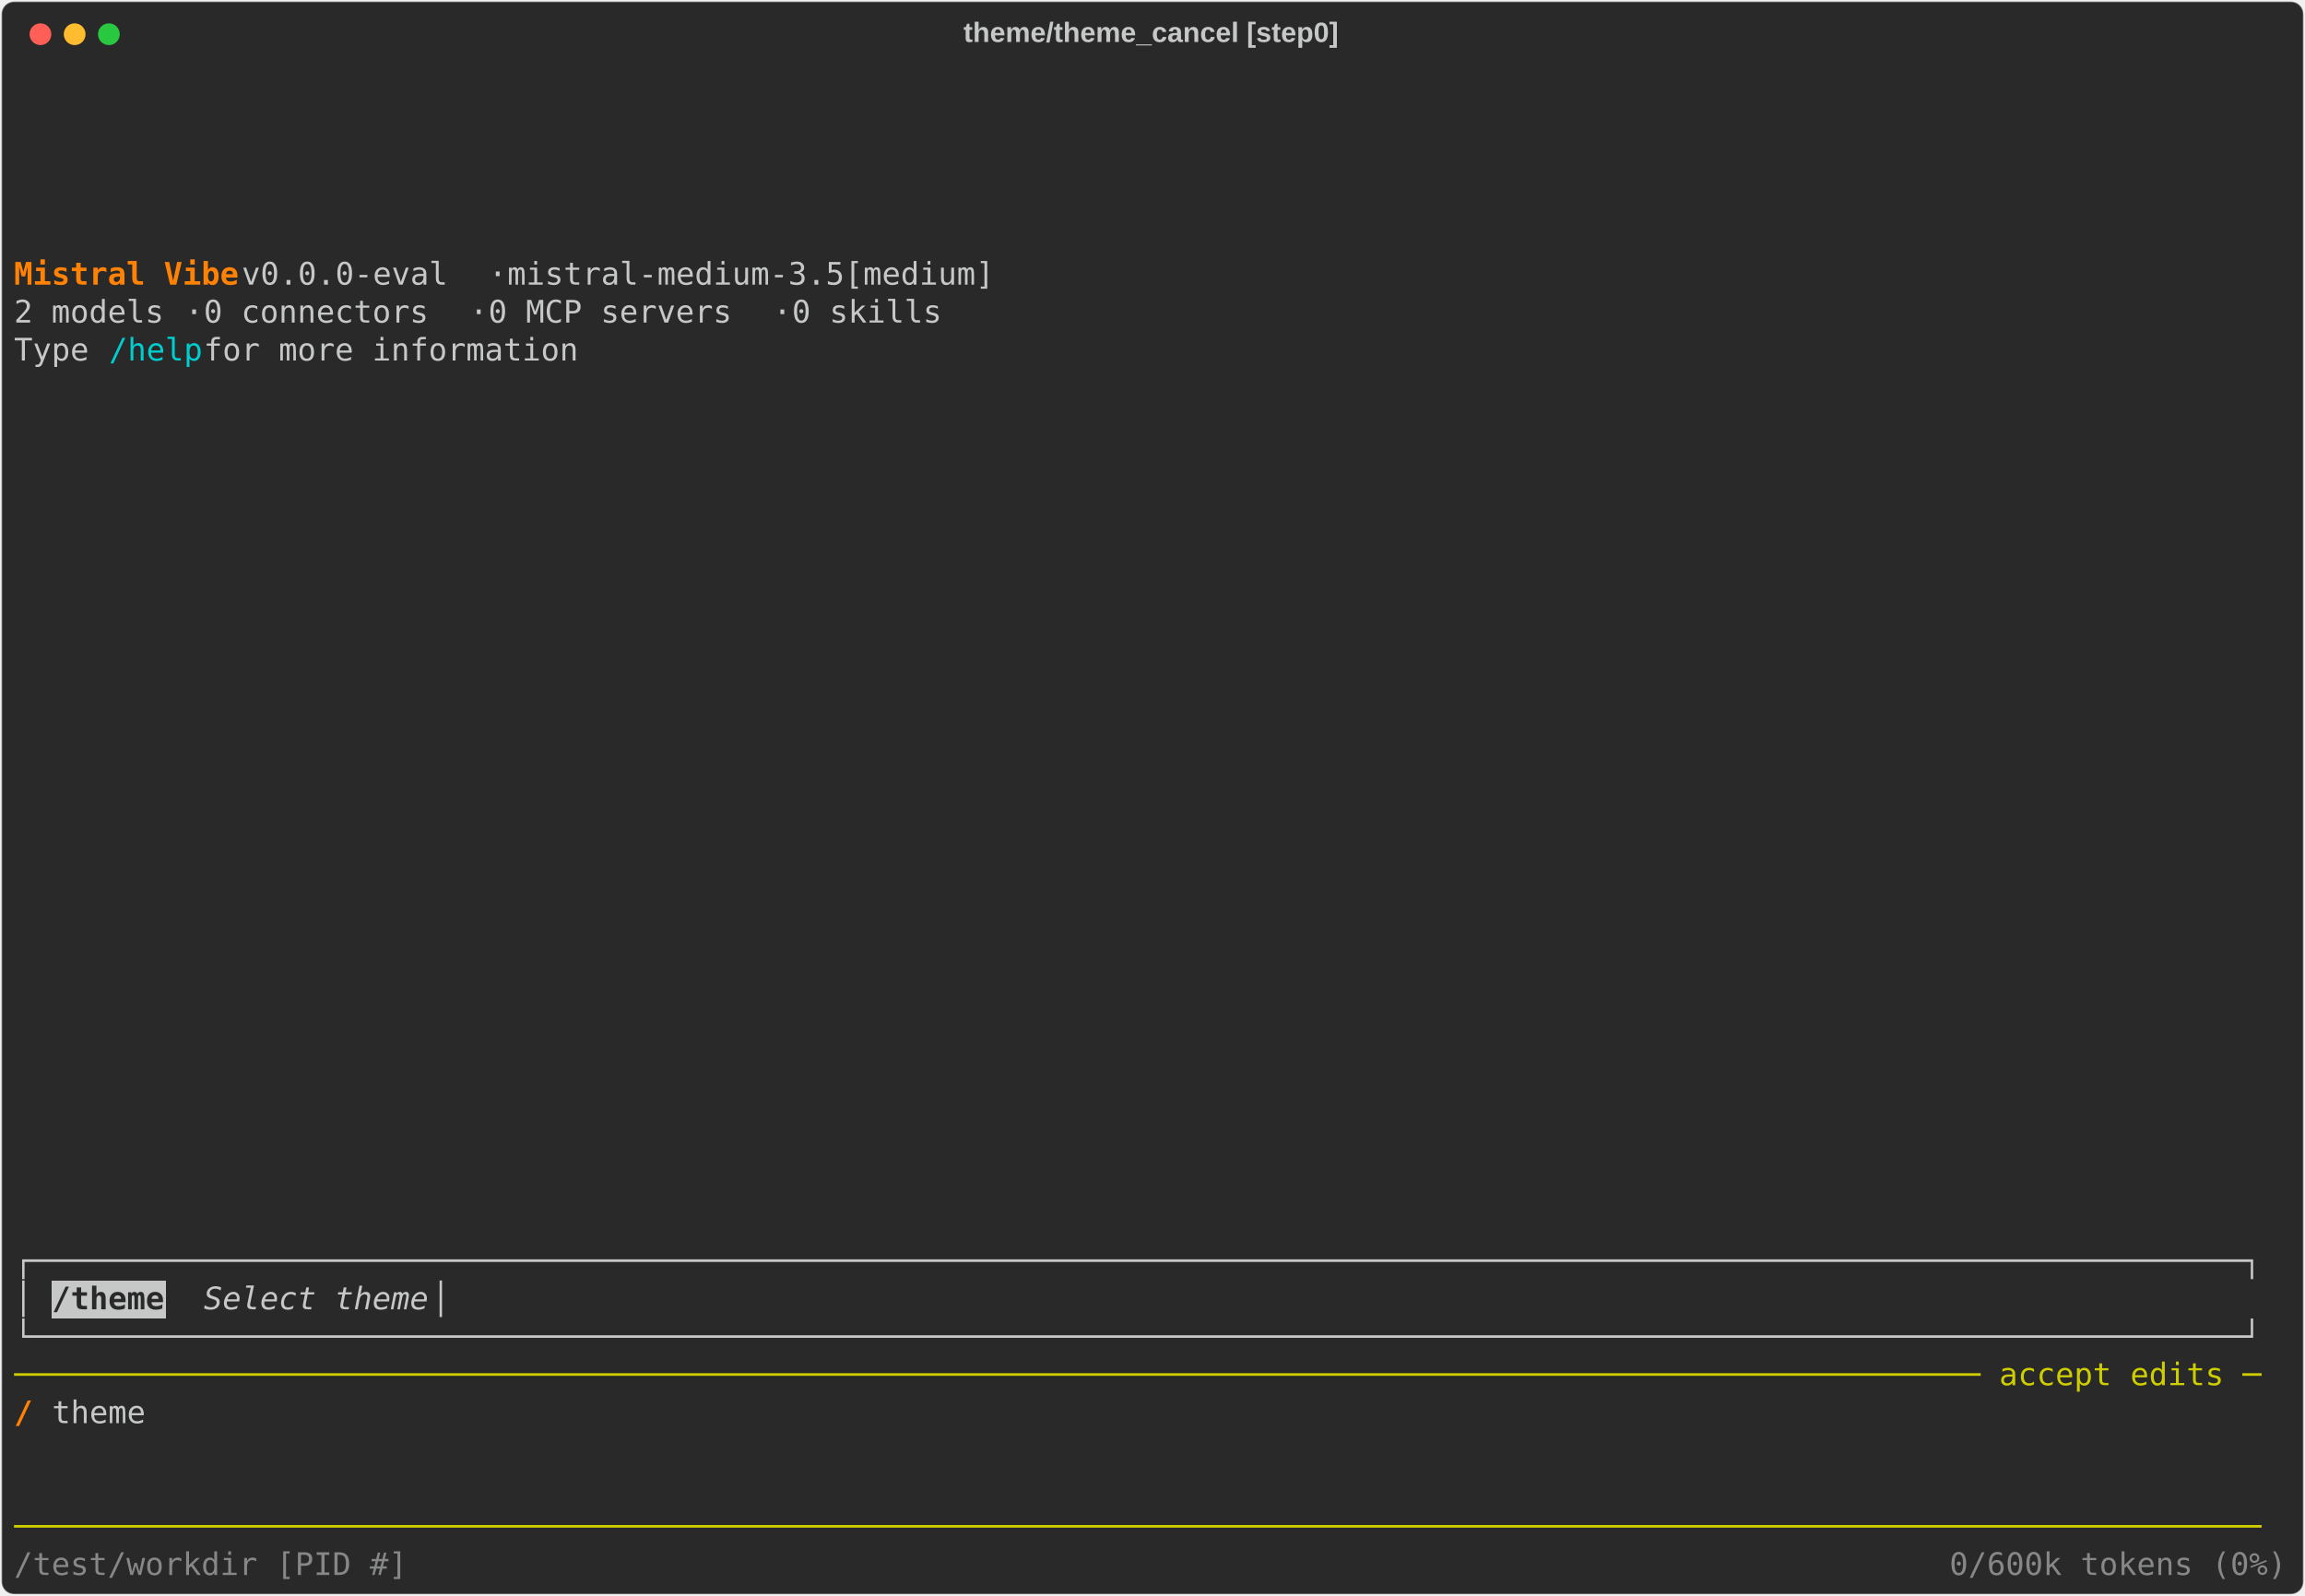
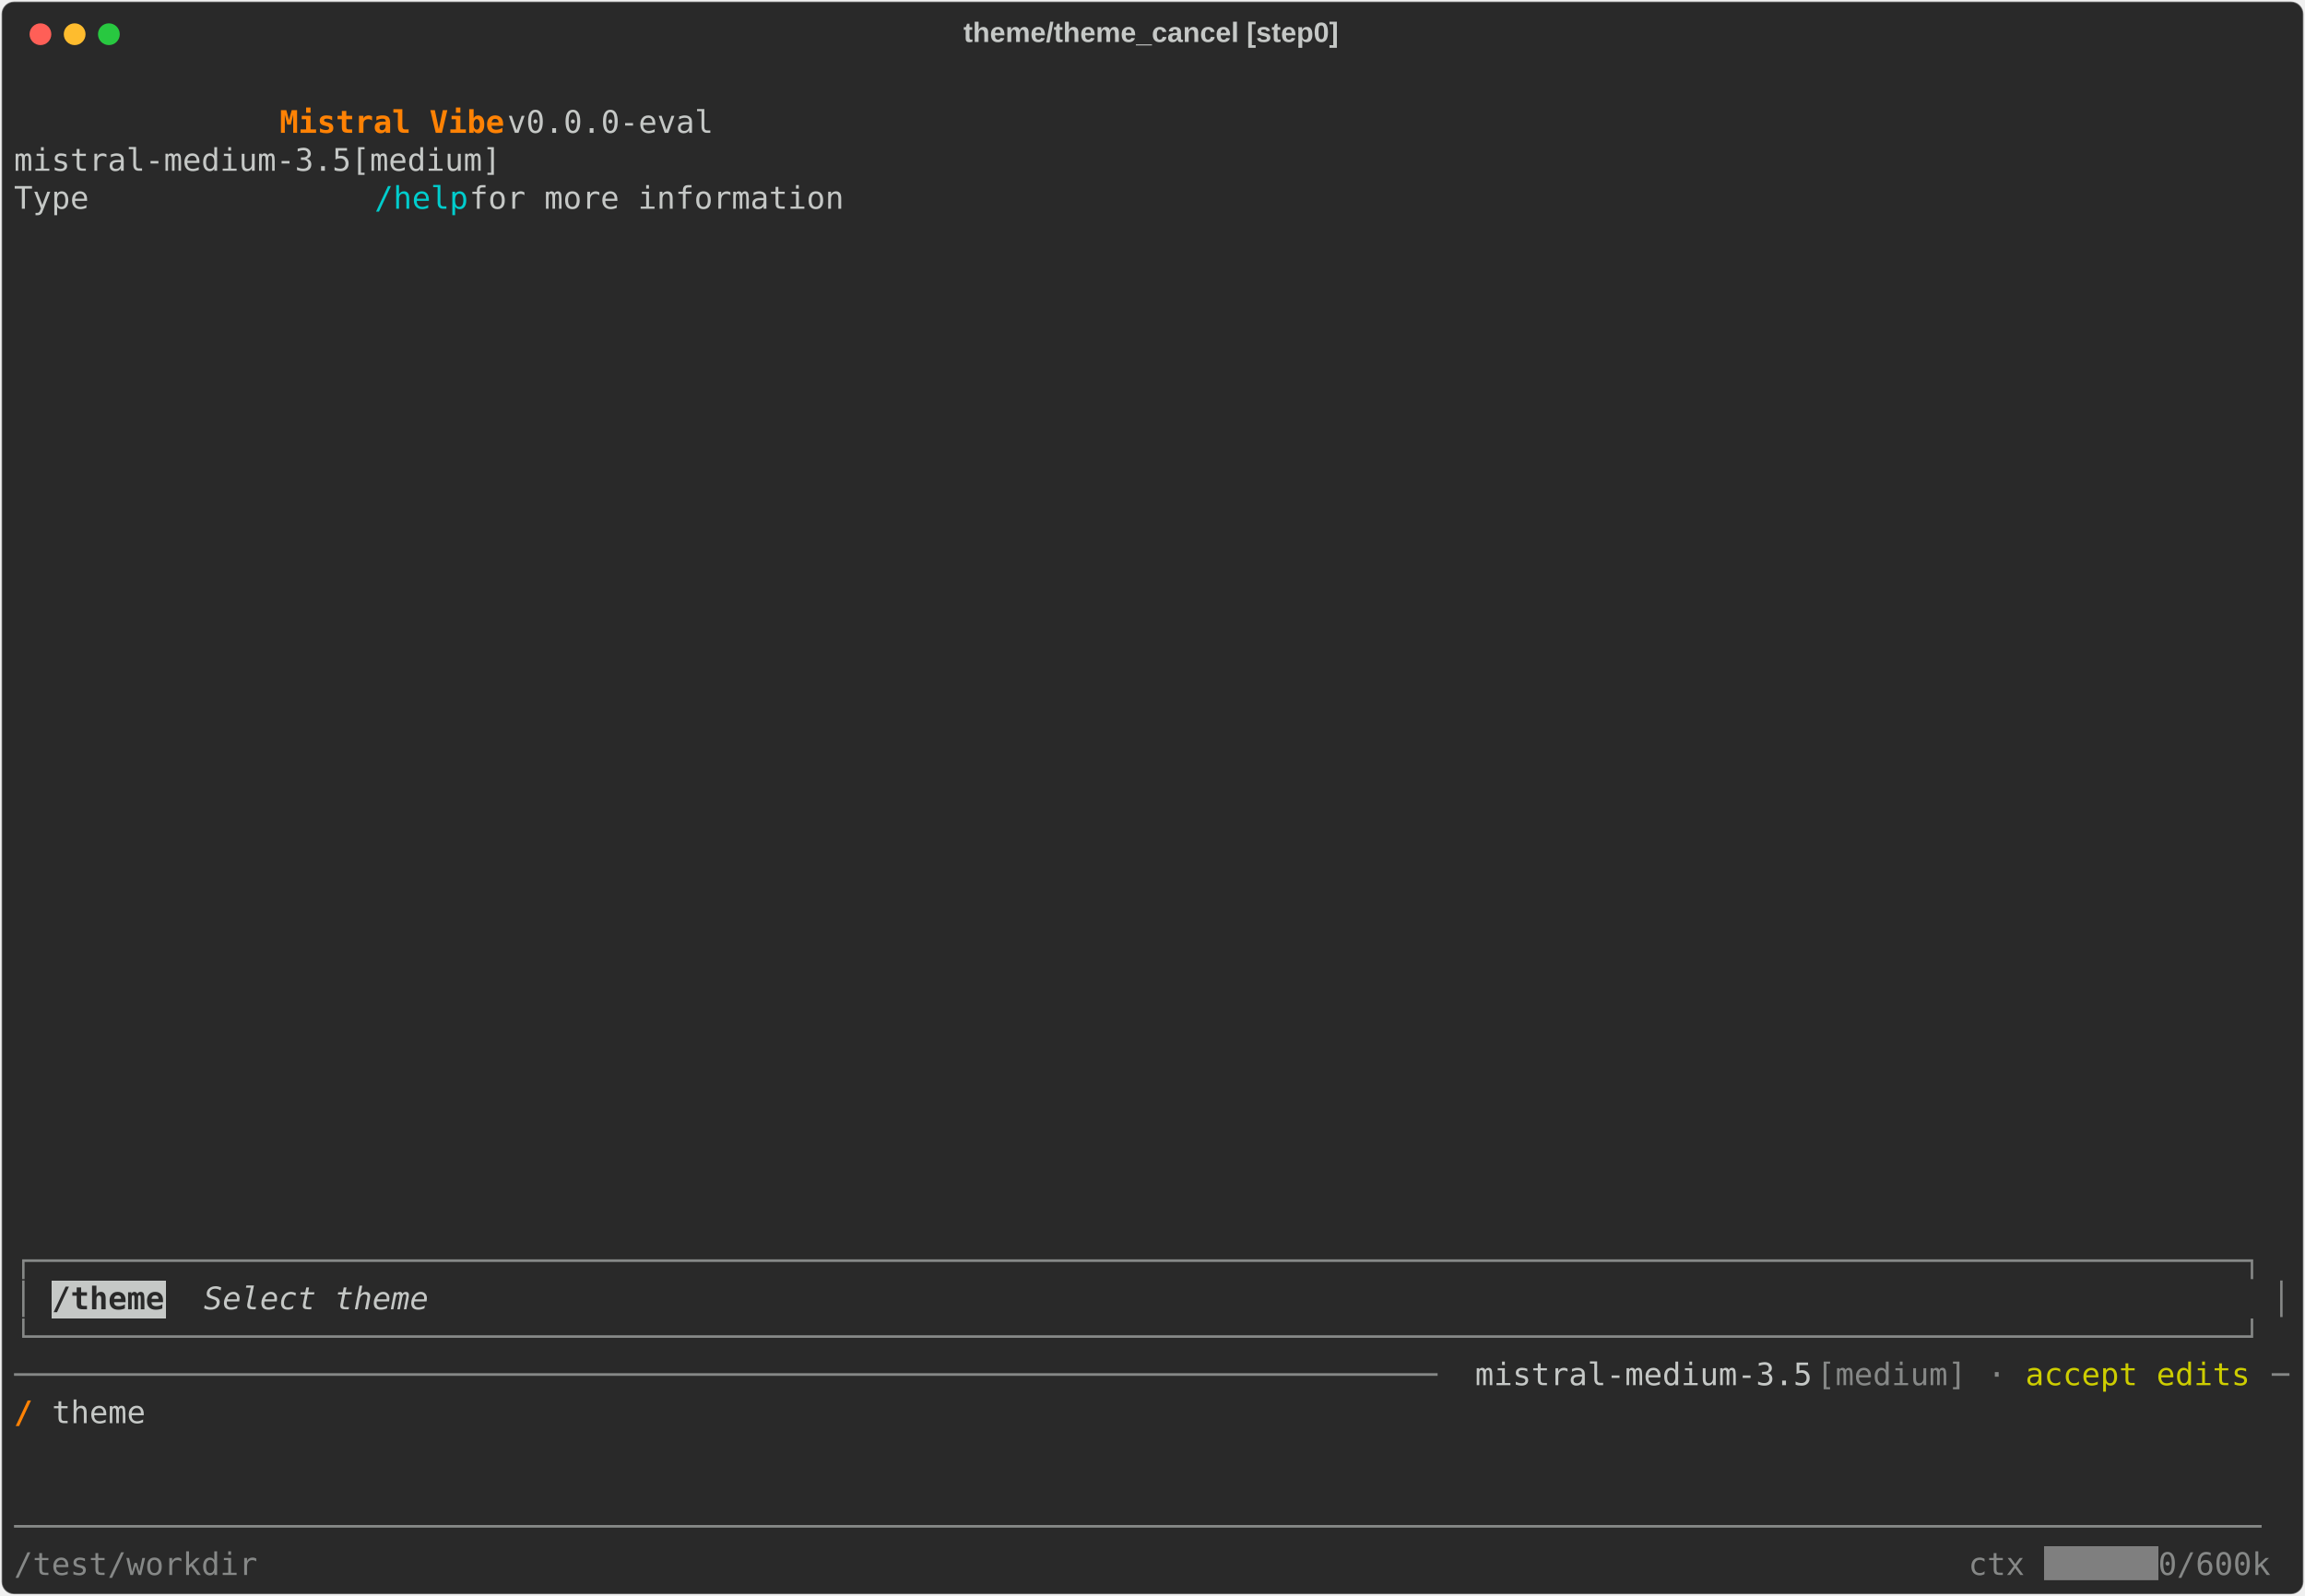
<svg xmlns="http://www.w3.org/2000/svg" class="rich-terminal" viewBox="0 0 1482 1026.0">
  <style>

    @font-face {
        font-family: "Fira Code";
        src: local("FiraCode-Regular"),
                url("https://cdnjs.cloudflare.com/ajax/libs/firacode/6.2.0/woff2/FiraCode-Regular.woff2") format("woff2"),
                url("https://cdnjs.cloudflare.com/ajax/libs/firacode/6.2.0/woff/FiraCode-Regular.woff") format("woff");
        font-style: normal;
        font-weight: 400;
    }
    @font-face {
        font-family: "Fira Code";
        src: local("FiraCode-Bold"),
                url("https://cdnjs.cloudflare.com/ajax/libs/firacode/6.2.0/woff2/FiraCode-Bold.woff2") format("woff2"),
                url("https://cdnjs.cloudflare.com/ajax/libs/firacode/6.2.0/woff/FiraCode-Bold.woff") format("woff");
        font-style: bold;
        font-weight: 700;
    }

    .vibe-matrix {
        font-family: Fira Code, monospace;
        font-size: 20px;
        line-height: 24.4px;
        font-variant-east-asian: full-width;
    }

    .vibe-title {
        font-size: 18px;
        font-weight: bold;
        font-family: arial;
    }

    .vibe-r1 { fill: #c5c8c6 }
- .vibe-r2 { fill: #ff8205;font-weight: bold }
+ .vibe-r2 { fill: #ff8204;font-weight: bold }
.vibe-r3 { fill: #00cdcd }
- .vibe-r4 { fill: #292929;font-weight: bold }
- .vibe-r5 { fill: #c5c8c6;font-style: italic; }
- .vibe-r6 { fill: #cdcd00 }
- .vibe-r7 { fill: #000000 }
- .vibe-r8 { fill: #868887 }
+ .vibe-r4 { fill: #868887 }
+ .vibe-r5 { fill: #292929;font-weight: bold }
+ .vibe-r6 { fill: #c5c8c6;font-style: italic; }
+ .vibe-r7 { fill: #cdcd00 }
+ .vibe-r8 { fill: #000000 }
+ .vibe-r9 { fill: #ffffff }
    </style>
  <defs>
    <clipPath id="vibe-clip-terminal">
      <rect x="0" y="0" width="1463.0" height="975.0" />
    </clipPath>
    <clipPath id="vibe-line-0">
      <rect x="0" y="1.5" width="1464" height="24.65" />
    </clipPath>
    <clipPath id="vibe-line-1">
      <rect x="0" y="25.9" width="1464" height="24.65" />
    </clipPath>
    <clipPath id="vibe-line-2">
      <rect x="0" y="50.3" width="1464" height="24.65" />
    </clipPath>
    <clipPath id="vibe-line-3">
      <rect x="0" y="74.7" width="1464" height="24.65" />
    </clipPath>
    <clipPath id="vibe-line-4">
      <rect x="0" y="99.1" width="1464" height="24.65" />
    </clipPath>
    <clipPath id="vibe-line-5">
      <rect x="0" y="123.5" width="1464" height="24.65" />
    </clipPath>
    <clipPath id="vibe-line-6">
      <rect x="0" y="147.9" width="1464" height="24.65" />
    </clipPath>
    <clipPath id="vibe-line-7">
      <rect x="0" y="172.3" width="1464" height="24.65" />
    </clipPath>
    <clipPath id="vibe-line-8">
      <rect x="0" y="196.7" width="1464" height="24.65" />
    </clipPath>
    <clipPath id="vibe-line-9">
      <rect x="0" y="221.1" width="1464" height="24.65" />
    </clipPath>
    <clipPath id="vibe-line-10">
      <rect x="0" y="245.5" width="1464" height="24.65" />
    </clipPath>
    <clipPath id="vibe-line-11">
      <rect x="0" y="269.9" width="1464" height="24.65" />
    </clipPath>
    <clipPath id="vibe-line-12">
      <rect x="0" y="294.3" width="1464" height="24.65" />
    </clipPath>
    <clipPath id="vibe-line-13">
      <rect x="0" y="318.7" width="1464" height="24.65" />
    </clipPath>
    <clipPath id="vibe-line-14">
      <rect x="0" y="343.1" width="1464" height="24.65" />
    </clipPath>
    <clipPath id="vibe-line-15">
      <rect x="0" y="367.5" width="1464" height="24.65" />
    </clipPath>
    <clipPath id="vibe-line-16">
      <rect x="0" y="391.9" width="1464" height="24.65" />
    </clipPath>
    <clipPath id="vibe-line-17">
      <rect x="0" y="416.3" width="1464" height="24.65" />
    </clipPath>
    <clipPath id="vibe-line-18">
      <rect x="0" y="440.7" width="1464" height="24.65" />
    </clipPath>
    <clipPath id="vibe-line-19">
      <rect x="0" y="465.1" width="1464" height="24.65" />
    </clipPath>
    <clipPath id="vibe-line-20">
      <rect x="0" y="489.5" width="1464" height="24.65" />
    </clipPath>
    <clipPath id="vibe-line-21">
      <rect x="0" y="513.9" width="1464" height="24.65" />
    </clipPath>
    <clipPath id="vibe-line-22">
      <rect x="0" y="538.3" width="1464" height="24.65" />
    </clipPath>
    <clipPath id="vibe-line-23">
      <rect x="0" y="562.7" width="1464" height="24.65" />
    </clipPath>
    <clipPath id="vibe-line-24">
      <rect x="0" y="587.1" width="1464" height="24.65" />
    </clipPath>
    <clipPath id="vibe-line-25">
      <rect x="0" y="611.5" width="1464" height="24.65" />
    </clipPath>
    <clipPath id="vibe-line-26">
      <rect x="0" y="635.9" width="1464" height="24.65" />
    </clipPath>
    <clipPath id="vibe-line-27">
      <rect x="0" y="660.3" width="1464" height="24.65" />
    </clipPath>
    <clipPath id="vibe-line-28">
      <rect x="0" y="684.7" width="1464" height="24.65" />
    </clipPath>
    <clipPath id="vibe-line-29">
      <rect x="0" y="709.1" width="1464" height="24.65" />
    </clipPath>
    <clipPath id="vibe-line-30">
      <rect x="0" y="733.5" width="1464" height="24.65" />
    </clipPath>
    <clipPath id="vibe-line-31">
      <rect x="0" y="757.9" width="1464" height="24.65" />
    </clipPath>
    <clipPath id="vibe-line-32">
      <rect x="0" y="782.3" width="1464" height="24.65" />
    </clipPath>
    <clipPath id="vibe-line-33">
      <rect x="0" y="806.7" width="1464" height="24.65" />
    </clipPath>
    <clipPath id="vibe-line-34">
      <rect x="0" y="831.1" width="1464" height="24.65" />
    </clipPath>
    <clipPath id="vibe-line-35">
      <rect x="0" y="855.5" width="1464" height="24.65" />
    </clipPath>
    <clipPath id="vibe-line-36">
      <rect x="0" y="879.9" width="1464" height="24.65" />
    </clipPath>
    <clipPath id="vibe-line-37">
      <rect x="0" y="904.3" width="1464" height="24.65" />
    </clipPath>
    <clipPath id="vibe-line-38">
      <rect x="0" y="928.7" width="1464" height="24.65" />
    </clipPath>
  </defs>
  <rect fill="#292929" stroke="rgba(255,255,255,0.35)" stroke-width="1" x="1" y="1" width="1480" height="1024" rx="8" />
  <text class="vibe-title" fill="#c5c8c6" text-anchor="middle" x="740" y="27">theme/theme_cancel [step0]</text>
  <g transform="translate(26,22)">
    <circle cx="0" cy="0" r="7" fill="#ff5f57" />
    <circle cx="22" cy="0" r="7" fill="#febc2e" />
    <circle cx="44" cy="0" r="7" fill="#28c840" />
  </g>
  <g transform="translate(9, 41)" clip-path="url(#vibe-clip-terminal)">
    <rect fill="#c5c8c6" x="24.4" y="782.3" width="73.2" height="24.65" shape-rendering="crispEdges" />
+     <rect fill="#7f7f7f" x="1305.4" y="953.1" width="73.2" height="24.65" shape-rendering="crispEdges" />
    <g class="vibe-matrix">
      <text class="vibe-r1" x="1464" y="20" textLength="12.2" clip-path="url(#vibe-line-0)">
</text>
+       <text class="vibe-r2" x="170.8 183 195.2 207.4 219.6 231.8 244 256.2 268.4 280.6 292.8 305" y="44.4" clip-path="url(#vibe-line-1)" style="font-variant-ligatures:none;font-kerning:none">Mistral Vibe</text>
+       <text class="vibe-r1" x="317.2 329.4 341.6 353.8 366 378.2 390.4 402.6 414.8 427 439.2 451.4 463.6 475.8 488 500.2 512.4 524.6 536.8 549 561.2 573.4 585.6 597.8 610 622.2 634.4 646.6 658.8 671 683.2 695.4 707.6 719.8 732 744.2 756.4 768.6 780.8 793 805.2 817.4 829.6 841.8 854 866.2 878.4 890.6 902.8 915 927.2 939.4 951.6 963.8 976 988.2 1000.4 1012.6 1024.8 1037 1049.2 1061.4 1073.6 1085.8 1098 1110.2 1122.4 1134.6 1146.8 1159 1171.2 1183.4 1195.6 1207.8 1220 1232.2 1244.4 1256.6 1268.8 1281 1293.2 1305.4 1317.6 1329.8 1342 1354.2 1366.4 1378.6 1390.8 1403 1415.2 1427.4 1439.6 1451.8" y="44.4" clip-path="url(#vibe-line-1)" style="font-variant-ligatures:none;font-kerning:none"> v0.0.0-eval                                                                                  </text>
      <text class="vibe-r1" x="1464" y="44.4" textLength="12.2" clip-path="url(#vibe-line-1)">
</text>
+       <text class="vibe-r1" x="0 12.2 24.4 36.6 48.8 61 73.2 85.4 97.6 109.8 122 134.2 146.4 158.6 170.8 183 195.2 207.4 219.6 231.8 244 256.2 268.4 280.6 292.8 305 317.2 329.4 341.6 353.8 366 378.2 390.4 402.6 414.8 427 439.2 451.4 463.6 475.8 488 500.2 512.4 524.6 536.8 549 561.2 573.4 585.6 597.8 610 622.2 634.4 646.6 658.8 671 683.2 695.4 707.6 719.8 732 744.2 756.4 768.6 780.8 793 805.2 817.4 829.6 841.8 854 866.2 878.4 890.6 902.8 915 927.2 939.4 951.6 963.8 976 988.2 1000.4 1012.6 1024.8 1037 1049.2 1061.4 1073.6 1085.8 1098 1110.2 1122.4 1134.6 1146.8 1159 1171.2 1183.4 1195.6 1207.8 1220 1232.2 1244.4 1256.6 1268.8 1281 1293.2 1305.4 1317.6 1329.8 1342 1354.2 1366.4 1378.6 1390.8 1403 1415.2 1427.4 1439.6 1451.8" y="68.8" clip-path="url(#vibe-line-2)" style="font-variant-ligatures:none;font-kerning:none">              mistral-medium-3.5[medium]                                                                                </text>
      <text class="vibe-r1" x="1464" y="68.8" textLength="12.2" clip-path="url(#vibe-line-2)">
</text>
+       <text class="vibe-r1" x="0 12.2 24.4 36.6 48.8 61 73.2 85.4 97.6 109.8 122 134.2 146.4 158.6 170.8 183 195.2 207.4 219.6" y="93.2" clip-path="url(#vibe-line-3)" style="font-variant-ligatures:none;font-kerning:none">              Type </text>
+       <text class="vibe-r3" x="231.8 244 256.2 268.4 280.6" y="93.2" clip-path="url(#vibe-line-3)" style="font-variant-ligatures:none;font-kerning:none">/help</text>
+       <text class="vibe-r1" x="292.8 305 317.2 329.4 341.6 353.8 366 378.2 390.4 402.6 414.8 427 439.2 451.4 463.6 475.8 488 500.2 512.4 524.6 536.8 549 561.2 573.4 585.6 597.8 610 622.2 634.4 646.6 658.8 671 683.2 695.4 707.6 719.8 732 744.2 756.4 768.6 780.8 793 805.2 817.4 829.6 841.8 854 866.2 878.4 890.6 902.8 915 927.2 939.4 951.6 963.8 976 988.2 1000.4 1012.6 1024.8 1037 1049.2 1061.4 1073.6 1085.8 1098 1110.2 1122.4 1134.6 1146.8 1159 1171.2 1183.4 1195.6 1207.8 1220 1232.2 1244.4 1256.6 1268.8 1281 1293.2 1305.4 1317.6 1329.8 1342 1354.2 1366.4 1378.6 1390.8 1403 1415.2 1427.4 1439.6 1451.8" y="93.2" clip-path="url(#vibe-line-3)" style="font-variant-ligatures:none;font-kerning:none"> for more information                                                                           </text>
      <text class="vibe-r1" x="1464" y="93.2" textLength="12.2" clip-path="url(#vibe-line-3)">
</text>
      <text class="vibe-r1" x="1464" y="117.6" textLength="12.2" clip-path="url(#vibe-line-4)">
</text>
-       <text class="vibe-r2" x="0 12.2 24.4 36.6 48.8 61 73.2 85.4 97.6 109.8 122 134.2" y="142" clip-path="url(#vibe-line-5)" style="font-variant-ligatures:none;font-kerning:none">Mistral Vibe</text>
-       <text class="vibe-r1" x="146.4 158.6 170.8 183 195.2 207.4 219.6 231.8 244 256.2 268.4 280.6 292.8" y="142" clip-path="url(#vibe-line-5)" style="font-variant-ligatures:none;font-kerning:none"> v0.0.0-eval </text>
-       <text class="vibe-r1" x="305" y="142" textLength="12.2" clip-path="url(#vibe-line-5)">·</text>
-       <text class="vibe-r1" x="317.2 329.4 341.6 353.8 366 378.2 390.4 402.6 414.8 427 439.2 451.4 463.6 475.8 488 500.2 512.4 524.6 536.8 549 561.2 573.4 585.6 597.8 610 622.2 634.4 646.6 658.8 671 683.2 695.4 707.6 719.8 732 744.2 756.4 768.6 780.8 793 805.2 817.4 829.6 841.8 854 866.2 878.4 890.6 902.8 915 927.2 939.4 951.6 963.8 976 988.2 1000.4 1012.6 1024.8 1037 1049.2 1061.4 1073.6 1085.8 1098 1110.2 1122.4 1134.6 1146.8 1159 1171.2 1183.4 1195.6 1207.8 1220 1232.2 1244.4 1256.6 1268.8 1281 1293.2 1305.4 1317.6 1329.8 1342 1354.2 1366.4 1378.6 1390.8 1403 1415.2 1427.4 1439.6 1451.8" y="142" clip-path="url(#vibe-line-5)" style="font-variant-ligatures:none;font-kerning:none"> mistral-medium-3.5[medium]                                                                   </text>
      <text class="vibe-r1" x="1464" y="142" textLength="12.2" clip-path="url(#vibe-line-5)">
</text>
-       <text class="vibe-r1" x="0 12.2 24.4 36.6 48.8 61 73.2 85.4 97.6" y="166.4" clip-path="url(#vibe-line-6)" style="font-variant-ligatures:none;font-kerning:none">2 models </text>
-       <text class="vibe-r1" x="109.8" y="166.4" textLength="12.2" clip-path="url(#vibe-line-6)">·</text>
-       <text class="vibe-r1" x="122 134.2 146.4 158.6 170.8 183 195.2 207.4 219.6 231.8 244 256.2 268.4 280.6" y="166.4" clip-path="url(#vibe-line-6)" style="font-variant-ligatures:none;font-kerning:none"> 0 connectors </text>
-       <text class="vibe-r1" x="292.8" y="166.4" textLength="12.2" clip-path="url(#vibe-line-6)">·</text>
-       <text class="vibe-r1" x="305 317.2 329.4 341.6 353.8 366 378.2 390.4 402.6 414.8 427 439.2 451.4 463.6 475.8" y="166.4" clip-path="url(#vibe-line-6)" style="font-variant-ligatures:none;font-kerning:none"> 0 MCP servers </text>
-       <text class="vibe-r1" x="488" y="166.4" textLength="12.2" clip-path="url(#vibe-line-6)">·</text>
-       <text class="vibe-r1" x="500.2 512.4 524.6 536.8 549 561.2 573.4 585.6 597.8 610 622.2 634.4 646.6 658.8 671 683.2 695.4 707.6 719.8 732 744.2 756.4 768.6 780.8 793 805.2 817.4 829.6 841.8 854 866.2 878.4 890.6 902.8 915 927.2 939.4 951.6 963.8 976 988.2 1000.4 1012.6 1024.8 1037 1049.2 1061.4 1073.6 1085.8 1098 1110.2 1122.4 1134.6 1146.8 1159 1171.2 1183.4 1195.6 1207.8 1220 1232.2 1244.4 1256.6 1268.8 1281 1293.2 1305.4 1317.6 1329.8 1342 1354.2 1366.4 1378.6 1390.8 1403 1415.2 1427.4 1439.6 1451.8" y="166.4" clip-path="url(#vibe-line-6)" style="font-variant-ligatures:none;font-kerning:none"> 0 skills                                                                      </text>
      <text class="vibe-r1" x="1464" y="166.4" textLength="12.2" clip-path="url(#vibe-line-6)">
</text>
-       <text class="vibe-r1" x="0 12.2 24.4 36.6 48.8" y="190.8" clip-path="url(#vibe-line-7)" style="font-variant-ligatures:none;font-kerning:none">Type </text>
-       <text class="vibe-r3" x="61 73.2 85.4 97.6 109.8" y="190.8" clip-path="url(#vibe-line-7)" style="font-variant-ligatures:none;font-kerning:none">/help</text>
-       <text class="vibe-r1" x="122 134.2 146.4 158.6 170.8 183 195.2 207.4 219.6 231.8 244 256.2 268.4 280.6 292.8 305 317.2 329.4 341.6 353.8 366 378.2 390.4 402.6 414.8 427 439.2 451.4 463.6 475.8 488 500.2 512.4 524.6 536.8 549 561.2 573.4 585.6 597.8 610 622.2 634.4 646.6 658.8 671 683.2 695.4 707.6 719.8 732 744.2 756.4 768.6 780.8 793 805.2 817.4 829.6 841.8 854 866.2 878.4 890.6 902.8 915 927.2 939.4 951.6 963.8 976 988.2 1000.4 1012.6 1024.8 1037 1049.2 1061.4 1073.6 1085.8 1098 1110.2 1122.4 1134.6 1146.8 1159 1171.2 1183.4 1195.6 1207.8 1220 1232.2 1244.4 1256.6 1268.8 1281 1293.2 1305.4 1317.6 1329.8 1342 1354.2 1366.4 1378.6 1390.8 1403 1415.2 1427.4 1439.6 1451.8" y="190.8" clip-path="url(#vibe-line-7)" style="font-variant-ligatures:none;font-kerning:none"> for more information                                                                                         </text>
      <text class="vibe-r1" x="1464" y="190.8" textLength="12.2" clip-path="url(#vibe-line-7)">
</text>
      <text class="vibe-r1" x="1464" y="215.2" textLength="12.2" clip-path="url(#vibe-line-8)">
</text>
      <text class="vibe-r1" x="1464" y="239.6" textLength="12.2" clip-path="url(#vibe-line-9)">
</text>
      <text class="vibe-r1" x="1464" y="264" textLength="12.2" clip-path="url(#vibe-line-10)">
</text>
      <text class="vibe-r1" x="1464" y="288.4" textLength="12.2" clip-path="url(#vibe-line-11)">
</text>
      <text class="vibe-r1" x="1464" y="312.8" textLength="12.2" clip-path="url(#vibe-line-12)">
</text>
      <text class="vibe-r1" x="1464" y="337.2" textLength="12.2" clip-path="url(#vibe-line-13)">
</text>
      <text class="vibe-r1" x="1464" y="361.6" textLength="12.2" clip-path="url(#vibe-line-14)">
</text>
      <text class="vibe-r1" x="1464" y="386" textLength="12.2" clip-path="url(#vibe-line-15)">
</text>
      <text class="vibe-r1" x="1464" y="410.4" textLength="12.2" clip-path="url(#vibe-line-16)">
</text>
      <text class="vibe-r1" x="1464" y="434.8" textLength="12.2" clip-path="url(#vibe-line-17)">
</text>
      <text class="vibe-r1" x="1464" y="459.2" textLength="12.2" clip-path="url(#vibe-line-18)">
</text>
      <text class="vibe-r1" x="1464" y="483.6" textLength="12.2" clip-path="url(#vibe-line-19)">
</text>
      <text class="vibe-r1" x="1464" y="508" textLength="12.2" clip-path="url(#vibe-line-20)">
</text>
      <text class="vibe-r1" x="1464" y="532.4" textLength="12.2" clip-path="url(#vibe-line-21)">
</text>
      <text class="vibe-r1" x="1464" y="556.8" textLength="12.2" clip-path="url(#vibe-line-22)">
</text>
      <text class="vibe-r1" x="1464" y="581.2" textLength="12.2" clip-path="url(#vibe-line-23)">
</text>
      <text class="vibe-r1" x="1464" y="605.6" textLength="12.2" clip-path="url(#vibe-line-24)">
</text>
      <text class="vibe-r1" x="1464" y="630" textLength="12.2" clip-path="url(#vibe-line-25)">
</text>
      <text class="vibe-r1" x="1464" y="654.4" textLength="12.2" clip-path="url(#vibe-line-26)">
</text>
      <text class="vibe-r1" x="1464" y="678.8" textLength="12.2" clip-path="url(#vibe-line-27)">
</text>
      <text class="vibe-r1" x="1464" y="703.2" textLength="12.2" clip-path="url(#vibe-line-28)">
</text>
      <text class="vibe-r1" x="1464" y="727.6" textLength="12.2" clip-path="url(#vibe-line-29)">
</text>
      <text class="vibe-r1" x="1464" y="752" textLength="12.2" clip-path="url(#vibe-line-30)">
</text>
-       <text class="vibe-r1" x="0 12.2 24.4 36.6 48.8 61 73.2 85.4 97.6 109.8 122 134.2 146.4 158.6 170.8 183 195.2 207.4 219.6 231.8 244 256.2 268.4 280.6 292.8 305 317.2 329.4 341.6 353.8 366 378.2 390.4 402.6 414.8 427 439.2 451.4 463.6 475.8 488 500.2 512.4 524.6 536.8 549 561.2 573.4 585.6 597.8 610 622.2 634.4 646.6 658.8 671 683.2 695.4 707.6 719.8 732 744.2 756.4 768.6 780.8 793 805.2 817.4 829.6 841.8 854 866.2 878.4 890.6 902.8 915 927.2 939.4 951.6 963.8 976 988.2 1000.4 1012.6 1024.8 1037 1049.2 1061.4 1073.6 1085.8 1098 1110.2 1122.4 1134.6 1146.8 1159 1171.2 1183.4 1195.6 1207.8 1220 1232.2 1244.4 1256.6 1268.8 1281 1293.2 1305.4 1317.6 1329.8 1342 1354.2 1366.4 1378.6 1390.8 1403 1415.2 1427.4 1439.6 1451.8" y="776.4" clip-path="url(#vibe-line-31)" style="font-variant-ligatures:none;font-kerning:none">┌──────────────────────────────────────────────────────────────────────────────────────────────────────────────────────┐</text>
+       <text class="vibe-r4" x="0 12.2 24.4 36.6 48.8 61 73.2 85.4 97.6 109.8 122 134.2 146.4 158.6 170.8 183 195.2 207.4 219.6 231.8 244 256.2 268.4 280.6 292.8 305 317.2 329.4 341.6 353.8 366 378.2 390.4 402.6 414.8 427 439.2 451.4 463.6 475.8 488 500.2 512.4 524.6 536.8 549 561.2 573.4 585.6 597.8 610 622.2 634.4 646.6 658.8 671 683.2 695.4 707.6 719.8 732 744.2 756.4 768.6 780.8 793 805.2 817.4 829.6 841.8 854 866.2 878.4 890.6 902.8 915 927.2 939.4 951.6 963.8 976 988.2 1000.4 1012.6 1024.8 1037 1049.2 1061.4 1073.6 1085.8 1098 1110.2 1122.4 1134.6 1146.8 1159 1171.2 1183.4 1195.6 1207.8 1220 1232.2 1244.4 1256.6 1268.8 1281 1293.2 1305.4 1317.6 1329.8 1342 1354.2 1366.4 1378.6 1390.8 1403 1415.2 1427.4 1439.6 1451.8" y="776.4" clip-path="url(#vibe-line-31)" style="font-variant-ligatures:none;font-kerning:none">┌──────────────────────────────────────────────────────────────────────────────────────────────────────────────────────┐</text>
      <text class="vibe-r1" x="1464" y="776.4" textLength="12.2" clip-path="url(#vibe-line-31)">
</text>
-       <text class="vibe-r1" x="0 12.2" y="800.8" clip-path="url(#vibe-line-32)" style="font-variant-ligatures:none;font-kerning:none">│ </text>
-       <text class="vibe-r4" x="24.4 36.6 48.8 61 73.2 85.4" y="800.8" clip-path="url(#vibe-line-32)" style="font-variant-ligatures:none;font-kerning:none">/theme</text>
-       <text class="vibe-r5" x="122 134.2 146.4 158.6 170.8 183 195.2 207.4 219.6 231.8 244 256.2" y="800.8" clip-path="url(#vibe-line-32)" style="font-variant-ligatures:none;font-kerning:none">Select theme</text>
-       <text class="vibe-r1" x="268.4 280.6 292.8 305 317.2 329.4 341.6 353.8 366 378.2 390.4 402.6 414.8 427 439.2 451.4 463.6 475.8 488 500.2 512.4 524.6 536.8 549 561.2 573.4 585.6 597.8 610 622.2 634.4 646.6 658.8 671 683.2 695.4 707.6 719.8 732 744.2 756.4 768.6 780.8 793 805.2 817.4 829.6 841.8 854 866.2 878.4 890.6 902.8 915 927.2 939.4 951.6 963.8 976 988.2 1000.4 1012.6 1024.8 1037 1049.2 1061.4 1073.6 1085.8 1098 1110.2 1122.4 1134.6 1146.8 1159 1171.2 1183.4 1195.6 1207.8 1220 1232.2 1244.4 1256.6 1268.8 1281 1293.2 1305.4 1317.6 1329.8 1342 1354.2 1366.4 1378.6 1390.8 1403 1415.2 1427.4 1439.6 1451.8" y="800.8" clip-path="url(#vibe-line-32)" style="font-variant-ligatures:none;font-kerning:none">                                                                                                 │</text>
+       <text class="vibe-r4" x="0" y="800.8" textLength="12.2" clip-path="url(#vibe-line-32)">│</text>
+       <text class="vibe-r5" x="24.4 36.6 48.8 61 73.2 85.4" y="800.8" clip-path="url(#vibe-line-32)" style="font-variant-ligatures:none;font-kerning:none">/theme</text>
+       <text class="vibe-r6" x="122 134.2 146.4 158.6 170.8 183 195.2 207.4 219.6 231.8 244 256.2" y="800.8" clip-path="url(#vibe-line-32)" style="font-variant-ligatures:none;font-kerning:none">Select theme</text>
+       <text class="vibe-r4" x="1451.8" y="800.8" textLength="12.2" clip-path="url(#vibe-line-32)">│</text>
      <text class="vibe-r1" x="1464" y="800.8" textLength="12.2" clip-path="url(#vibe-line-32)">
</text>
-       <text class="vibe-r1" x="0 12.2 24.4 36.6 48.8 61 73.2 85.4 97.6 109.8 122 134.2 146.4 158.6 170.8 183 195.2 207.4 219.6 231.8 244 256.2 268.4 280.6 292.8 305 317.2 329.4 341.6 353.8 366 378.2 390.4 402.6 414.8 427 439.2 451.4 463.6 475.8 488 500.2 512.4 524.6 536.8 549 561.2 573.4 585.6 597.8 610 622.2 634.4 646.6 658.8 671 683.2 695.4 707.6 719.8 732 744.2 756.4 768.6 780.8 793 805.2 817.4 829.6 841.8 854 866.2 878.4 890.6 902.8 915 927.2 939.4 951.6 963.8 976 988.2 1000.4 1012.6 1024.8 1037 1049.2 1061.4 1073.6 1085.8 1098 1110.2 1122.4 1134.6 1146.8 1159 1171.2 1183.4 1195.6 1207.8 1220 1232.2 1244.4 1256.6 1268.8 1281 1293.2 1305.4 1317.6 1329.8 1342 1354.2 1366.4 1378.6 1390.8 1403 1415.2 1427.4 1439.6 1451.8" y="825.2" clip-path="url(#vibe-line-33)" style="font-variant-ligatures:none;font-kerning:none">└──────────────────────────────────────────────────────────────────────────────────────────────────────────────────────┘</text>
+       <text class="vibe-r4" x="0 12.2 24.4 36.6 48.8 61 73.2 85.4 97.6 109.8 122 134.2 146.4 158.6 170.8 183 195.2 207.4 219.6 231.8 244 256.2 268.4 280.6 292.8 305 317.2 329.4 341.6 353.8 366 378.2 390.4 402.6 414.8 427 439.2 451.4 463.6 475.8 488 500.2 512.4 524.6 536.8 549 561.2 573.4 585.6 597.8 610 622.2 634.4 646.6 658.8 671 683.2 695.4 707.6 719.8 732 744.2 756.4 768.6 780.8 793 805.2 817.4 829.6 841.8 854 866.2 878.4 890.6 902.8 915 927.2 939.4 951.6 963.8 976 988.2 1000.4 1012.6 1024.8 1037 1049.2 1061.4 1073.6 1085.8 1098 1110.2 1122.4 1134.6 1146.8 1159 1171.2 1183.4 1195.6 1207.8 1220 1232.2 1244.4 1256.6 1268.8 1281 1293.2 1305.4 1317.6 1329.8 1342 1354.2 1366.4 1378.6 1390.8 1403 1415.2 1427.4 1439.6 1451.8" y="825.2" clip-path="url(#vibe-line-33)" style="font-variant-ligatures:none;font-kerning:none">└──────────────────────────────────────────────────────────────────────────────────────────────────────────────────────┘</text>
      <text class="vibe-r1" x="1464" y="825.2" textLength="12.2" clip-path="url(#vibe-line-33)">
</text>
-       <text class="vibe-r6" x="0 12.2 24.4 36.6 48.8 61 73.2 85.4 97.6 109.8 122 134.2 146.4 158.6 170.8 183 195.2 207.4 219.6 231.8 244 256.2 268.4 280.6 292.8 305 317.2 329.4 341.6 353.8 366 378.2 390.4 402.6 414.8 427 439.2 451.4 463.6 475.8 488 500.2 512.4 524.6 536.8 549 561.2 573.4 585.6 597.8 610 622.2 634.4 646.6 658.8 671 683.2 695.4 707.6 719.8 732 744.2 756.4 768.6 780.8 793 805.2 817.4 829.6 841.8 854 866.2 878.4 890.6 902.8 915 927.2 939.4 951.6 963.8 976 988.2 1000.4 1012.6 1024.8 1037 1049.2 1061.4 1073.6 1085.8 1098 1110.2 1122.4 1134.6 1146.8 1159 1171.2 1183.4 1195.6 1207.8 1220 1232.2 1244.4 1256.6 1268.8 1281 1293.2 1305.4 1317.6 1329.8 1342 1354.2 1366.4 1378.6 1390.8 1403 1415.2 1427.4 1439.6 1451.8" y="849.6" clip-path="url(#vibe-line-34)" style="font-variant-ligatures:none;font-kerning:none">───────────────────────────────────────────────────────────────────────────────────────────────────────── accept edits ─</text>
+       <text class="vibe-r4" x="0 12.2 24.4 36.6 48.8 61 73.2 85.4 97.6 109.8 122 134.2 146.4 158.6 170.8 183 195.2 207.4 219.6 231.8 244 256.2 268.4 280.6 292.8 305 317.2 329.4 341.6 353.8 366 378.2 390.4 402.6 414.8 427 439.2 451.4 463.6 475.8 488 500.2 512.4 524.6 536.8 549 561.2 573.4 585.6 597.8 610 622.2 634.4 646.6 658.8 671 683.2 695.4 707.6 719.8 732 744.2 756.4 768.6 780.8 793 805.2 817.4 829.6 841.8 854 866.2 878.4 890.6 902.8 915 927.2" y="849.6" clip-path="url(#vibe-line-34)" style="font-variant-ligatures:none;font-kerning:none">──────────────────────────────────────────────────────────────────────────── </text>
+       <text class="vibe-r1" x="939.4 951.6 963.8 976 988.2 1000.4 1012.6 1024.8 1037 1049.2 1061.4 1073.6 1085.8 1098 1110.2 1122.4 1134.6 1146.8" y="849.6" clip-path="url(#vibe-line-34)" style="font-variant-ligatures:none;font-kerning:none">mistral-medium-3.5</text>
+       <text class="vibe-r4" x="1159 1171.2 1183.4 1195.6 1207.8 1220 1232.2 1244.4 1256.6" y="849.6" clip-path="url(#vibe-line-34)" style="font-variant-ligatures:none;font-kerning:none">[medium] </text>
+       <text class="vibe-r4" x="1268.8" y="849.6" textLength="12.2" clip-path="url(#vibe-line-34)">·</text>
+       <text class="vibe-r7" x="1293.2 1305.4 1317.6 1329.8 1342 1354.2 1366.4 1378.6 1390.8 1403 1415.2 1427.4 1439.6" y="849.6" clip-path="url(#vibe-line-34)" style="font-variant-ligatures:none;font-kerning:none">accept edits </text>
+       <text class="vibe-r4" x="1451.8" y="849.6" textLength="12.2" clip-path="url(#vibe-line-34)">─</text>
      <text class="vibe-r1" x="1464" y="849.6" textLength="12.2" clip-path="url(#vibe-line-34)">
</text>
      <text class="vibe-r2" x="0 12.2" y="874" clip-path="url(#vibe-line-35)" style="font-variant-ligatures:none;font-kerning:none">/ </text>
      <text class="vibe-r1" x="24.4 36.6 48.8 61 73.2" y="874" clip-path="url(#vibe-line-35)" style="font-variant-ligatures:none;font-kerning:none">theme</text>
      <text class="vibe-r1" x="1464" y="874" textLength="12.2" clip-path="url(#vibe-line-35)">
</text>
      <text class="vibe-r1" x="1464" y="898.4" textLength="12.2" clip-path="url(#vibe-line-36)">
</text>
      <text class="vibe-r1" x="1464" y="922.8" textLength="12.2" clip-path="url(#vibe-line-37)">
</text>
-       <text class="vibe-r6" x="0 12.2 24.4 36.6 48.8 61 73.2 85.4 97.6 109.8 122 134.2 146.4 158.6 170.8 183 195.2 207.4 219.6 231.8 244 256.2 268.4 280.6 292.8 305 317.2 329.4 341.6 353.8 366 378.2 390.4 402.6 414.8 427 439.2 451.4 463.6 475.8 488 500.2 512.4 524.6 536.8 549 561.2 573.4 585.6 597.8 610 622.2 634.4 646.6 658.8 671 683.2 695.4 707.6 719.8 732 744.2 756.4 768.6 780.8 793 805.2 817.4 829.6 841.8 854 866.2 878.4 890.6 902.8 915 927.2 939.4 951.6 963.8 976 988.2 1000.4 1012.6 1024.8 1037 1049.2 1061.4 1073.6 1085.8 1098 1110.2 1122.4 1134.6 1146.8 1159 1171.2 1183.4 1195.6 1207.8 1220 1232.2 1244.4 1256.6 1268.8 1281 1293.2 1305.4 1317.6 1329.8 1342 1354.2 1366.4 1378.6 1390.8 1403 1415.2 1427.4 1439.6 1451.8" y="947.2" clip-path="url(#vibe-line-38)" style="font-variant-ligatures:none;font-kerning:none">────────────────────────────────────────────────────────────────────────────────────────────────────────────────────────</text>
+       <text class="vibe-r4" x="0 12.2 24.4 36.6 48.8 61 73.2 85.4 97.6 109.8 122 134.2 146.4 158.6 170.8 183 195.2 207.4 219.6 231.8 244 256.2 268.4 280.6 292.8 305 317.2 329.4 341.6 353.8 366 378.2 390.4 402.6 414.8 427 439.2 451.4 463.6 475.8 488 500.2 512.4 524.6 536.8 549 561.2 573.4 585.6 597.8 610 622.2 634.4 646.6 658.8 671 683.2 695.4 707.6 719.8 732 744.2 756.4 768.6 780.8 793 805.2 817.4 829.6 841.8 854 866.2 878.4 890.6 902.8 915 927.2 939.4 951.6 963.8 976 988.2 1000.4 1012.6 1024.8 1037 1049.2 1061.4 1073.6 1085.8 1098 1110.2 1122.4 1134.6 1146.8 1159 1171.2 1183.4 1195.6 1207.8 1220 1232.2 1244.4 1256.6 1268.8 1281 1293.2 1305.4 1317.6 1329.8 1342 1354.2 1366.4 1378.6 1390.8 1403 1415.2 1427.4 1439.6 1451.8" y="947.2" clip-path="url(#vibe-line-38)" style="font-variant-ligatures:none;font-kerning:none">────────────────────────────────────────────────────────────────────────────────────────────────────────────────────────</text>
      <text class="vibe-r1" x="1464" y="947.2" textLength="12.2" clip-path="url(#vibe-line-38)">
</text>
-       <text class="vibe-r8" x="0 12.2 24.4 36.6 48.8 61 73.2 85.4 97.6 109.8 122 134.2 146.4 158.6 170.8 183 195.2 207.4 219.6 231.8 244" y="971.6" clip-path="url(#vibe-line-39)" style="font-variant-ligatures:none;font-kerning:none">/test/workdir [PID #]</text>
-       <text class="vibe-r8" x="1244.4 1256.6 1268.8 1281 1293.2 1305.4 1317.6 1329.8 1342 1354.2 1366.4 1378.6 1390.8 1403 1415.2 1427.4 1439.6 1451.8" y="971.6" clip-path="url(#vibe-line-39)" style="font-variant-ligatures:none;font-kerning:none">0/600k tokens (0%)</text>
+       <text class="vibe-r4" x="0 12.2 24.4 36.6 48.8 61 73.2 85.4 97.6 109.8 122 134.2 146.4" y="971.6" clip-path="url(#vibe-line-39)" style="font-variant-ligatures:none;font-kerning:none">/test/workdir</text>
+       <text class="vibe-r4" x="1256.6 1268.8 1281 1293.2" y="971.6" clip-path="url(#vibe-line-39)" style="font-variant-ligatures:none;font-kerning:none">ctx </text>
+       <text class="vibe-r4" x="1378.6 1390.8 1403 1415.2 1427.4 1439.6 1451.8" y="971.6" clip-path="url(#vibe-line-39)" style="font-variant-ligatures:none;font-kerning:none"> 0/600k</text>
      <text class="vibe-r1" x="1464" y="971.6" textLength="12.2" clip-path="url(#vibe-line-39)">
</text>
    </g>
  </g>
</svg>
